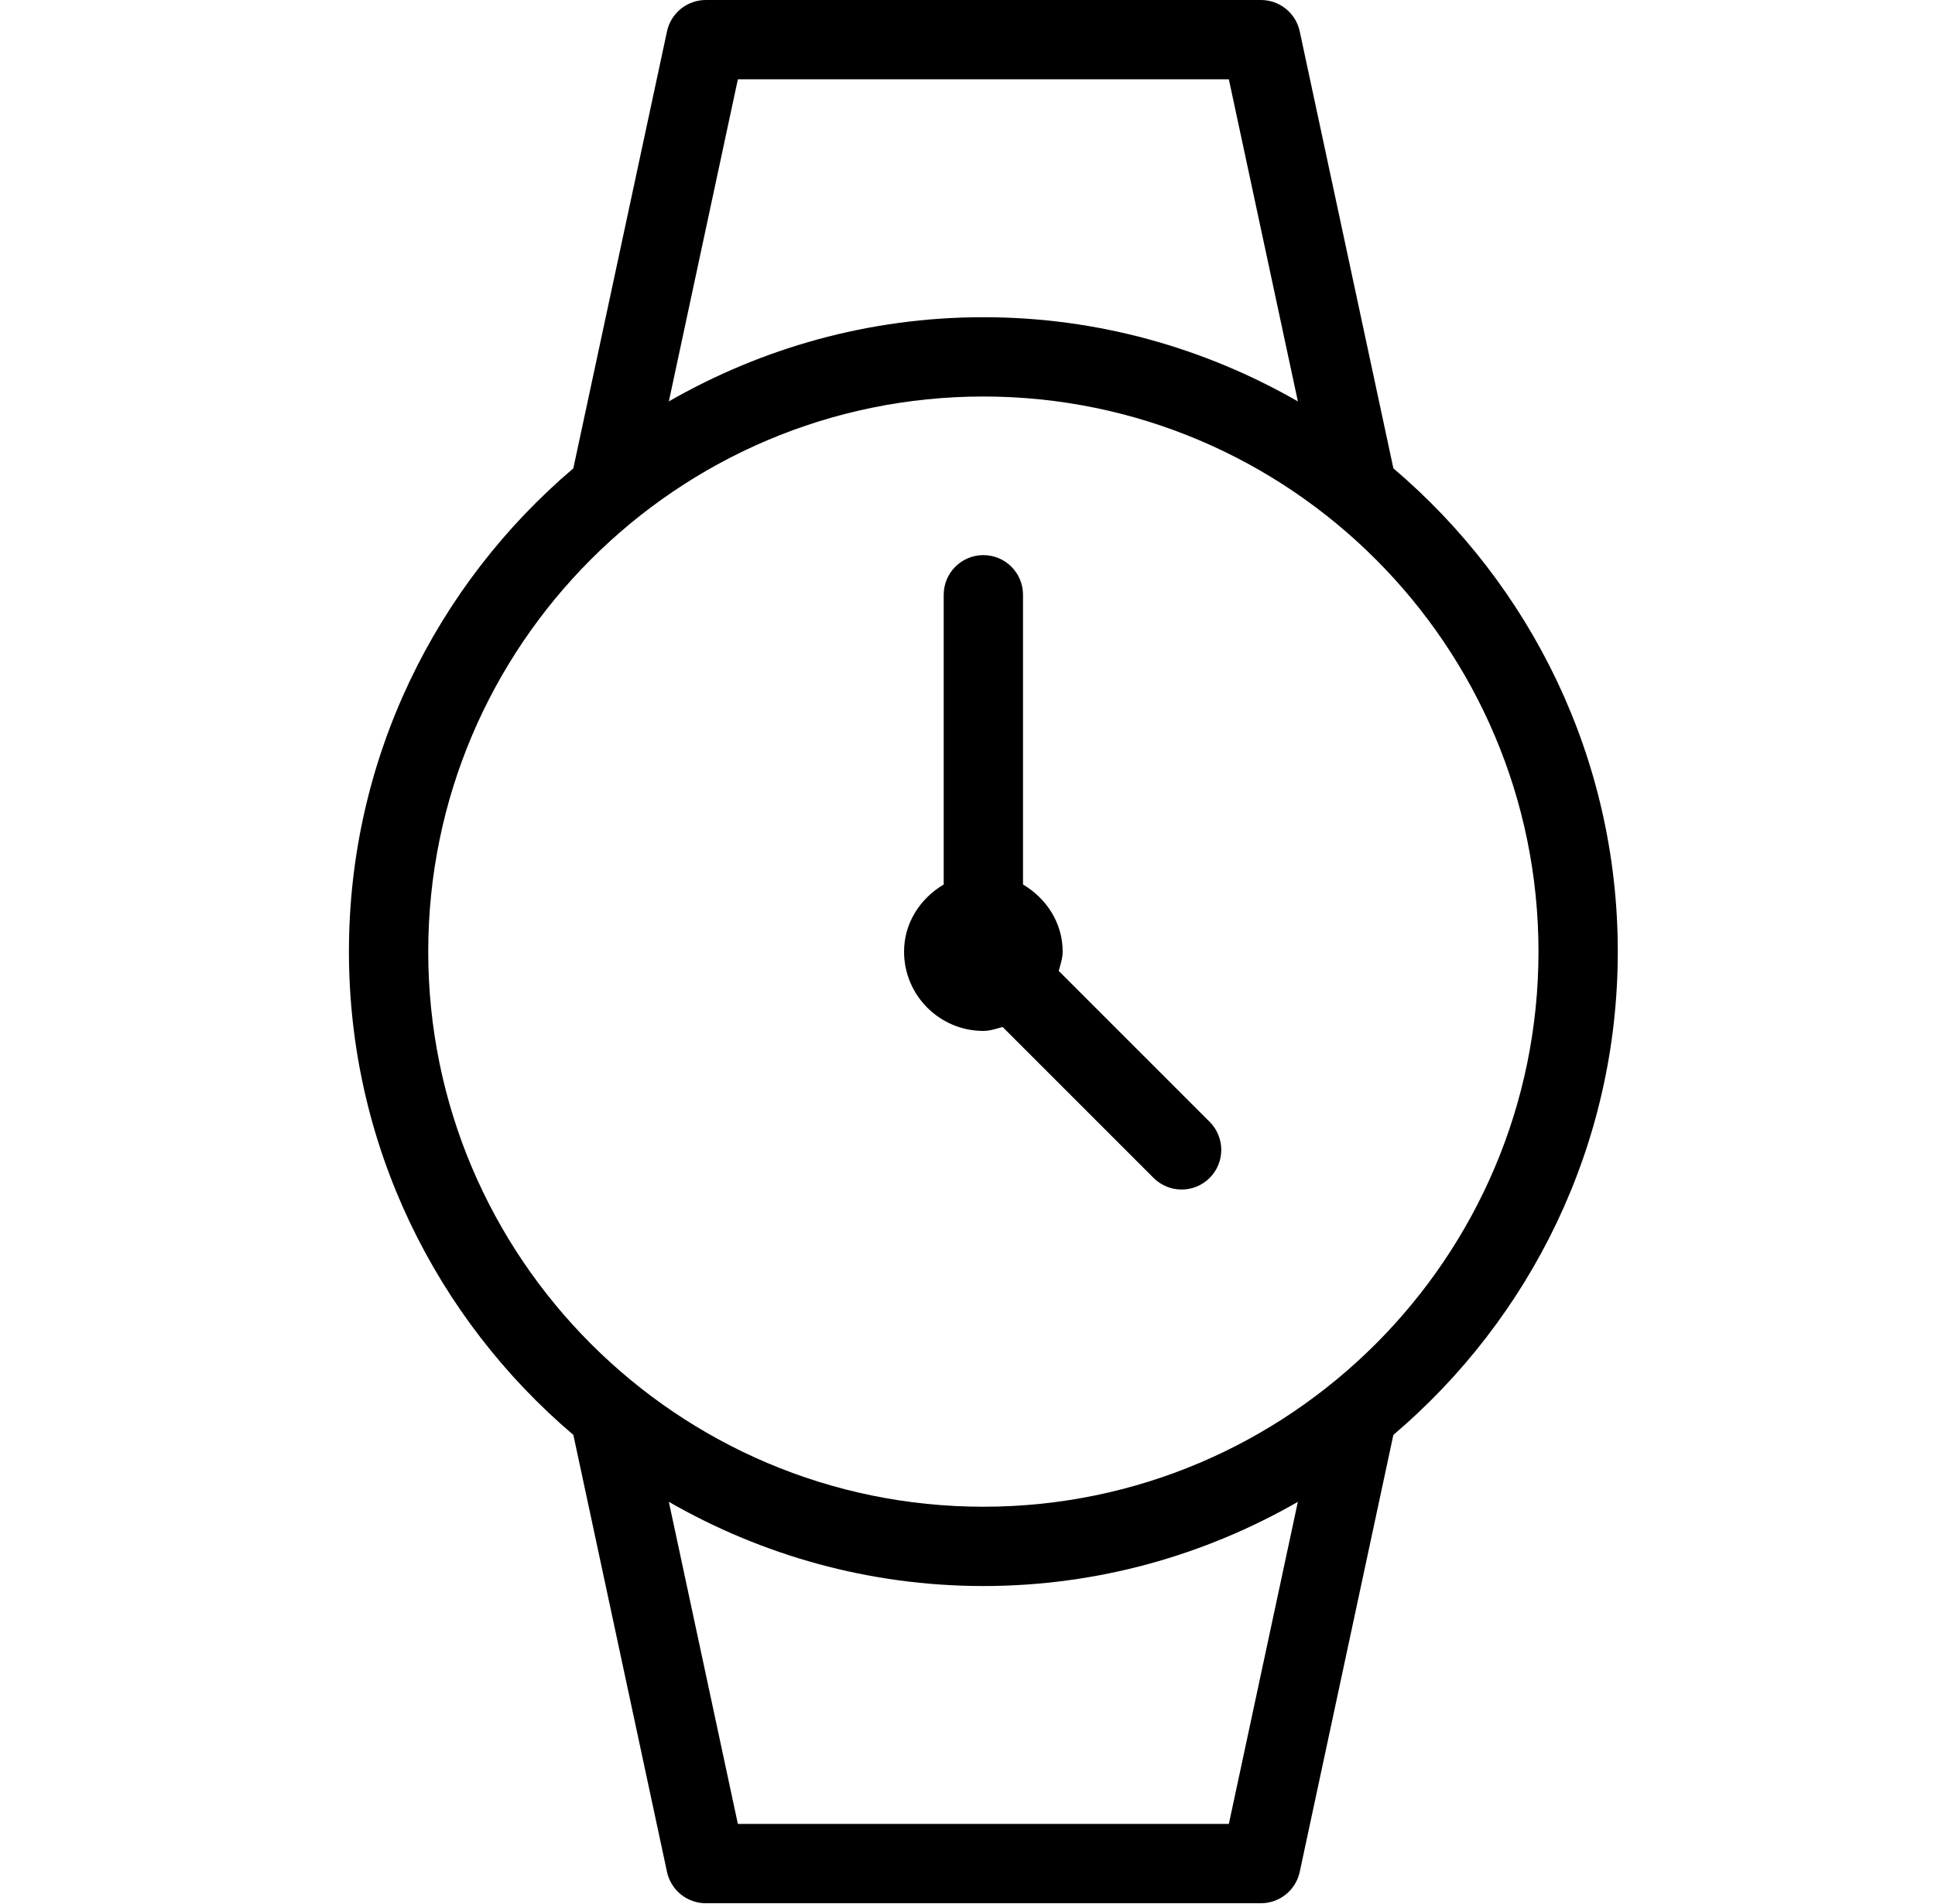
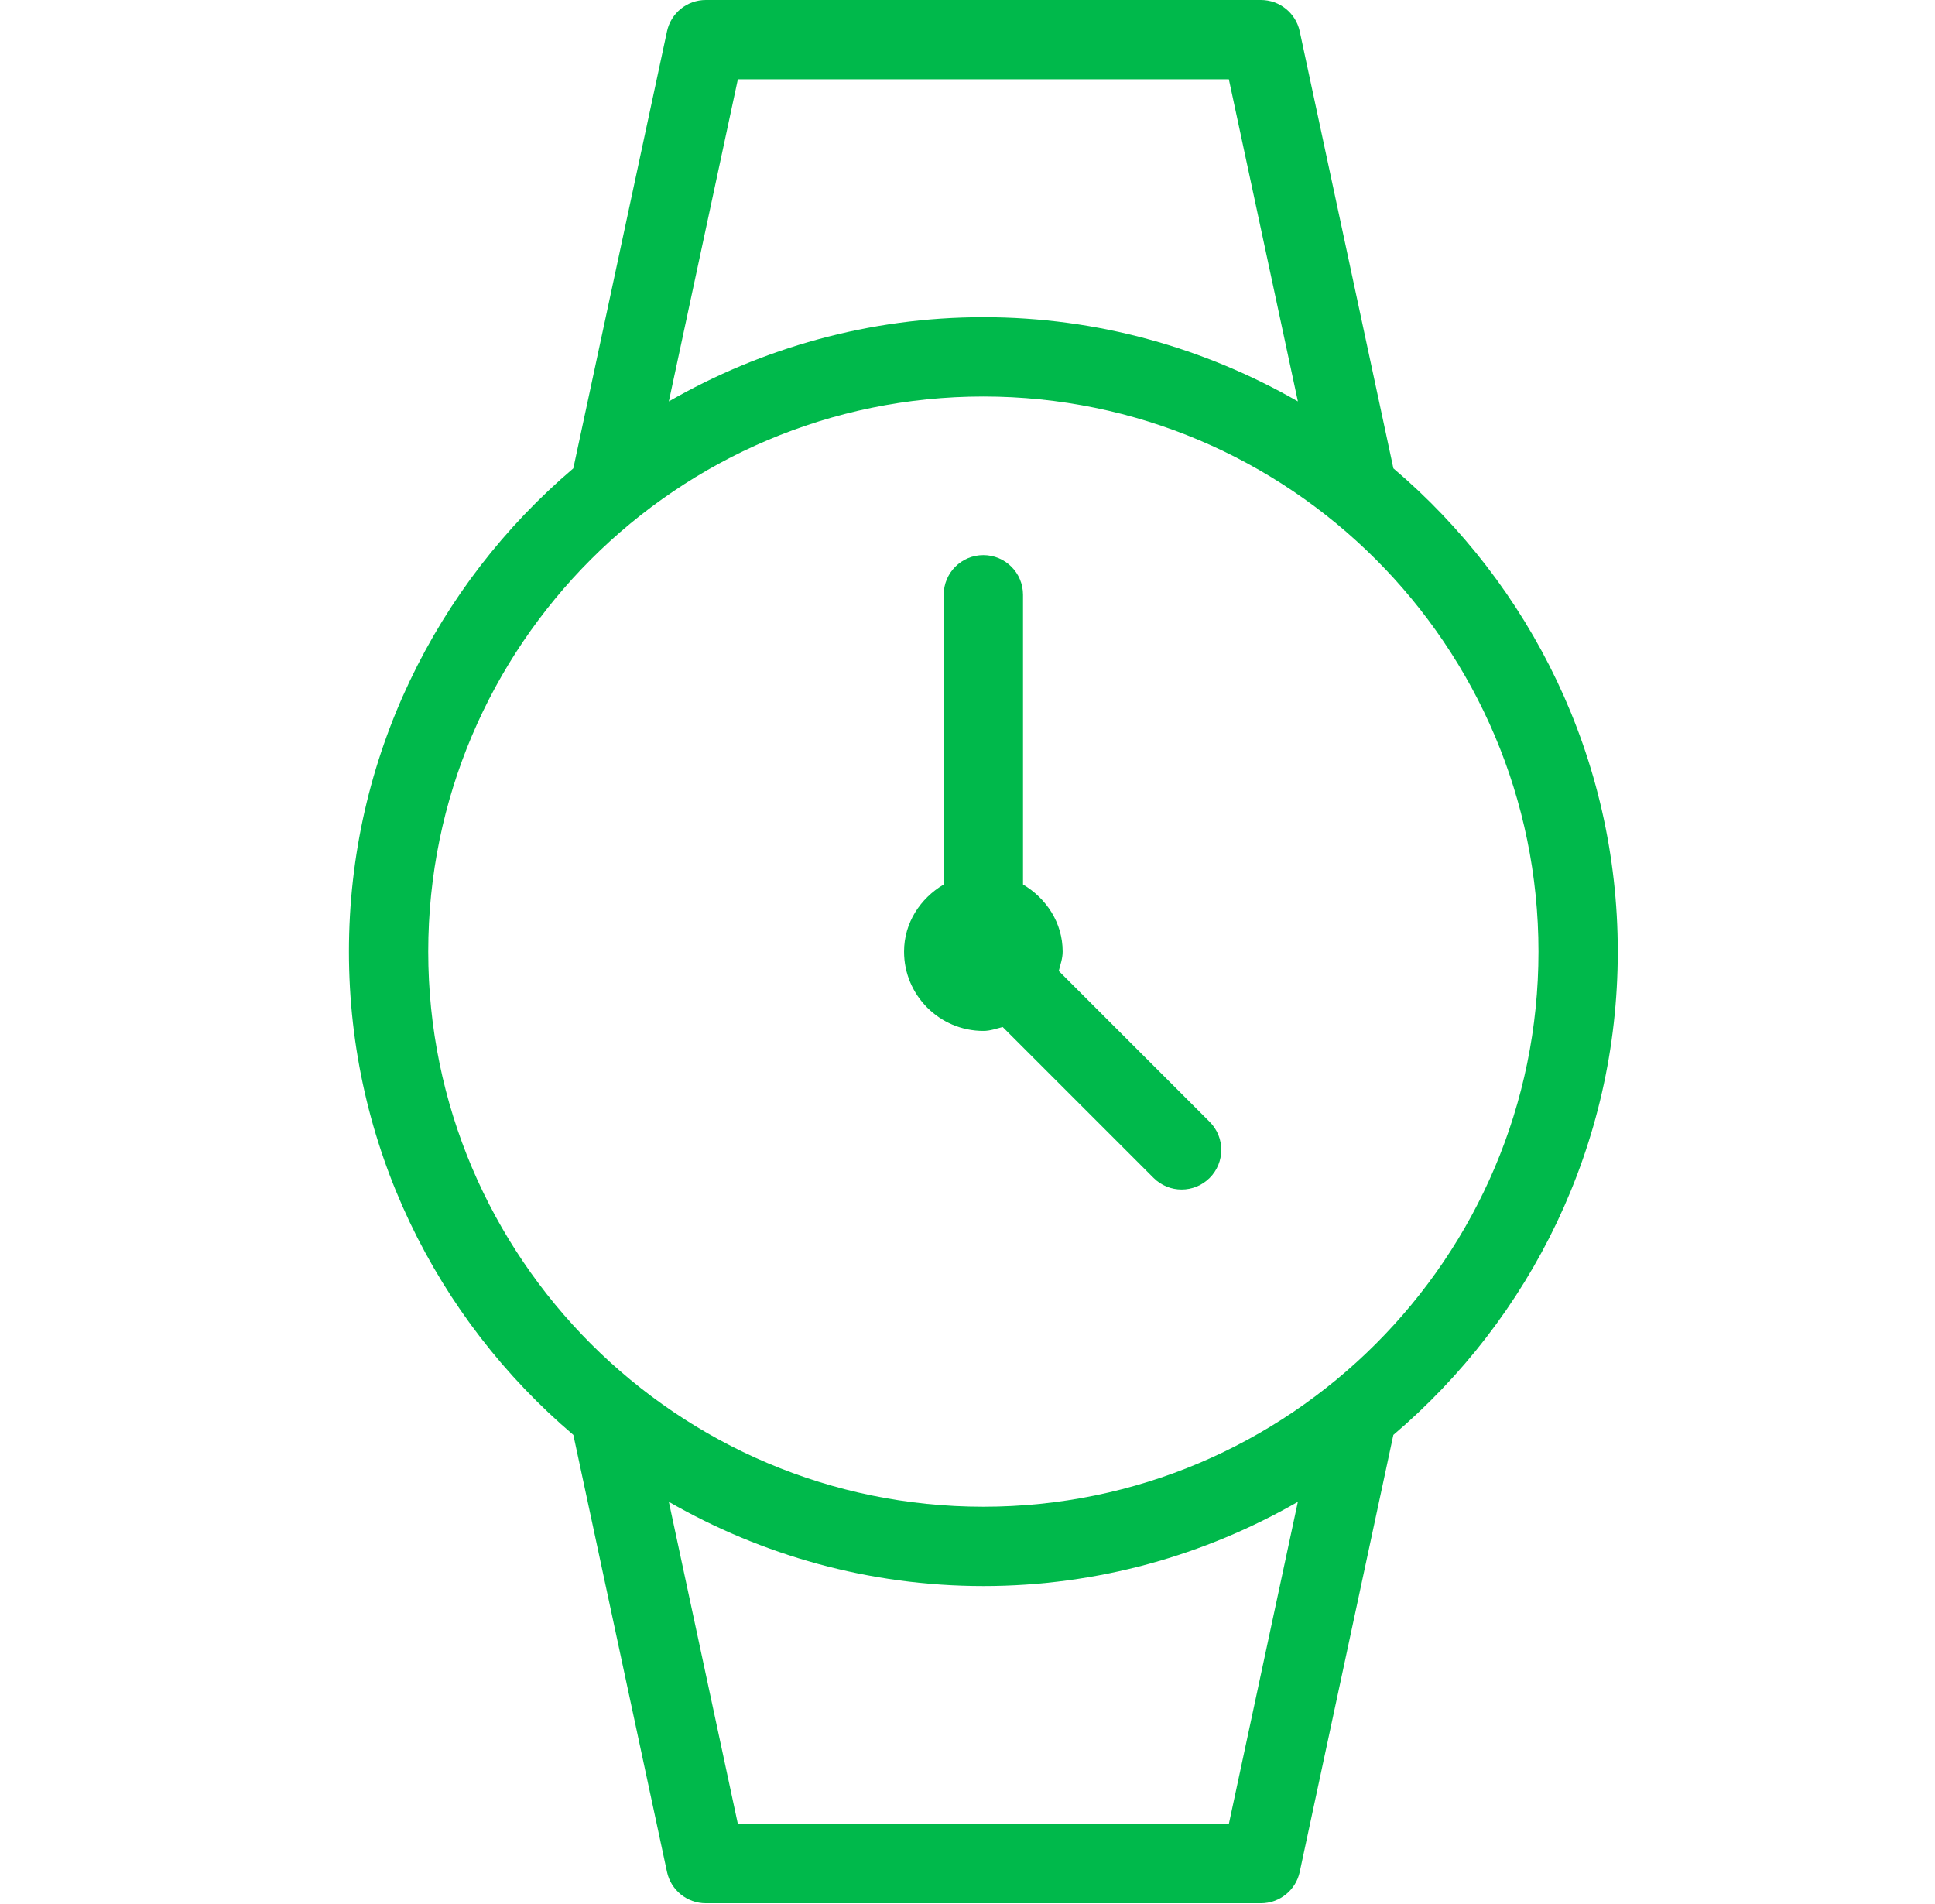
<svg xmlns="http://www.w3.org/2000/svg" width="61" height="60" viewBox="0 0 61 60" fill="none">
-   <path d="M43.926 14.765L40.973 0.988C40.849 0.411 40.339 0 39.75 0H22.25C21.662 0 21.151 0.411 21.027 0.988L18.074 14.765C13.754 18.436 11 23.899 11 30C11 36.101 13.754 41.564 18.075 45.236L21.027 59.013C21.151 59.589 21.662 60 22.25 60H39.75C40.338 60 40.849 59.589 40.973 59.013L43.925 45.236C48.246 41.564 51 36.101 51 30C51 23.899 48.246 18.436 43.926 14.765ZM23.261 2.5H38.739L40.915 12.654C37.989 10.975 34.609 10 31 10C27.391 10 24.011 10.975 21.085 12.654L23.261 2.5ZM38.739 57.5H23.261L21.085 47.346C24.012 49.025 27.391 50 31 50C34.609 50 37.988 49.025 40.914 47.346L38.739 57.5ZM31 47.5C21.352 47.5 13.5 39.65 13.5 30C13.5 20.35 21.352 12.5 31 12.5C40.648 12.5 48.5 20.35 48.5 30C48.5 39.65 40.648 47.5 31 47.5Z" fill="black" />
-   <path d="M33.377 30.609C33.428 30.409 33.5 30.216 33.5 30C33.5 29.087 32.983 28.32 32.25 27.884V18.75C32.25 18.059 31.691 17.5 31 17.5C30.309 17.5 29.75 18.059 29.75 18.75V27.884C29.016 28.32 28.5 29.087 28.5 30C28.5 31.378 29.62 32.5 31 32.5C31.216 32.5 31.409 32.428 31.609 32.377L36.366 37.134C36.61 37.378 36.93 37.5 37.25 37.5C37.57 37.5 37.889 37.378 38.134 37.134C38.622 36.645 38.622 35.855 38.134 35.366L33.377 30.609Z" fill="black" />
+   <path d="M43.926 14.765L40.973 0.988C40.849 0.411 40.339 0 39.75 0H22.25C21.662 0 21.151 0.411 21.027 0.988L18.074 14.765C13.754 18.436 11 23.899 11 30C11 36.101 13.754 41.564 18.075 45.236L21.027 59.013C21.151 59.589 21.662 60 22.25 60H39.75C40.338 60 40.849 59.589 40.973 59.013L43.925 45.236C48.246 41.564 51 36.101 51 30C51 23.899 48.246 18.436 43.926 14.765ZM23.261 2.5H38.739L40.915 12.654C37.989 10.975 34.609 10 31 10C27.391 10 24.011 10.975 21.085 12.654L23.261 2.5ZM38.739 57.5H23.261L21.085 47.346C24.012 49.025 27.391 50 31 50C34.609 50 37.988 49.025 40.914 47.346L38.739 57.5ZM31 47.5C21.352 47.5 13.5 39.65 13.5 30C13.5 20.35 21.352 12.5 31 12.5C40.648 12.5 48.5 20.35 48.5 30C48.5 39.65 40.648 47.5 31 47.5Z" fill="#00B94B" />
+   <path d="M33.377 30.609C33.428 30.409 33.5 30.216 33.5 30C33.5 29.087 32.983 28.32 32.25 27.884V18.75C32.25 18.059 31.691 17.5 31 17.5C30.309 17.5 29.75 18.059 29.75 18.75V27.884C29.016 28.32 28.5 29.087 28.5 30C28.5 31.378 29.62 32.5 31 32.5C31.216 32.5 31.409 32.428 31.609 32.377L36.366 37.134C36.61 37.378 36.93 37.5 37.25 37.5C37.57 37.5 37.889 37.378 38.134 37.134C38.622 36.645 38.622 35.855 38.134 35.366L33.377 30.609Z" fill="#00B94B" />
</svg>
